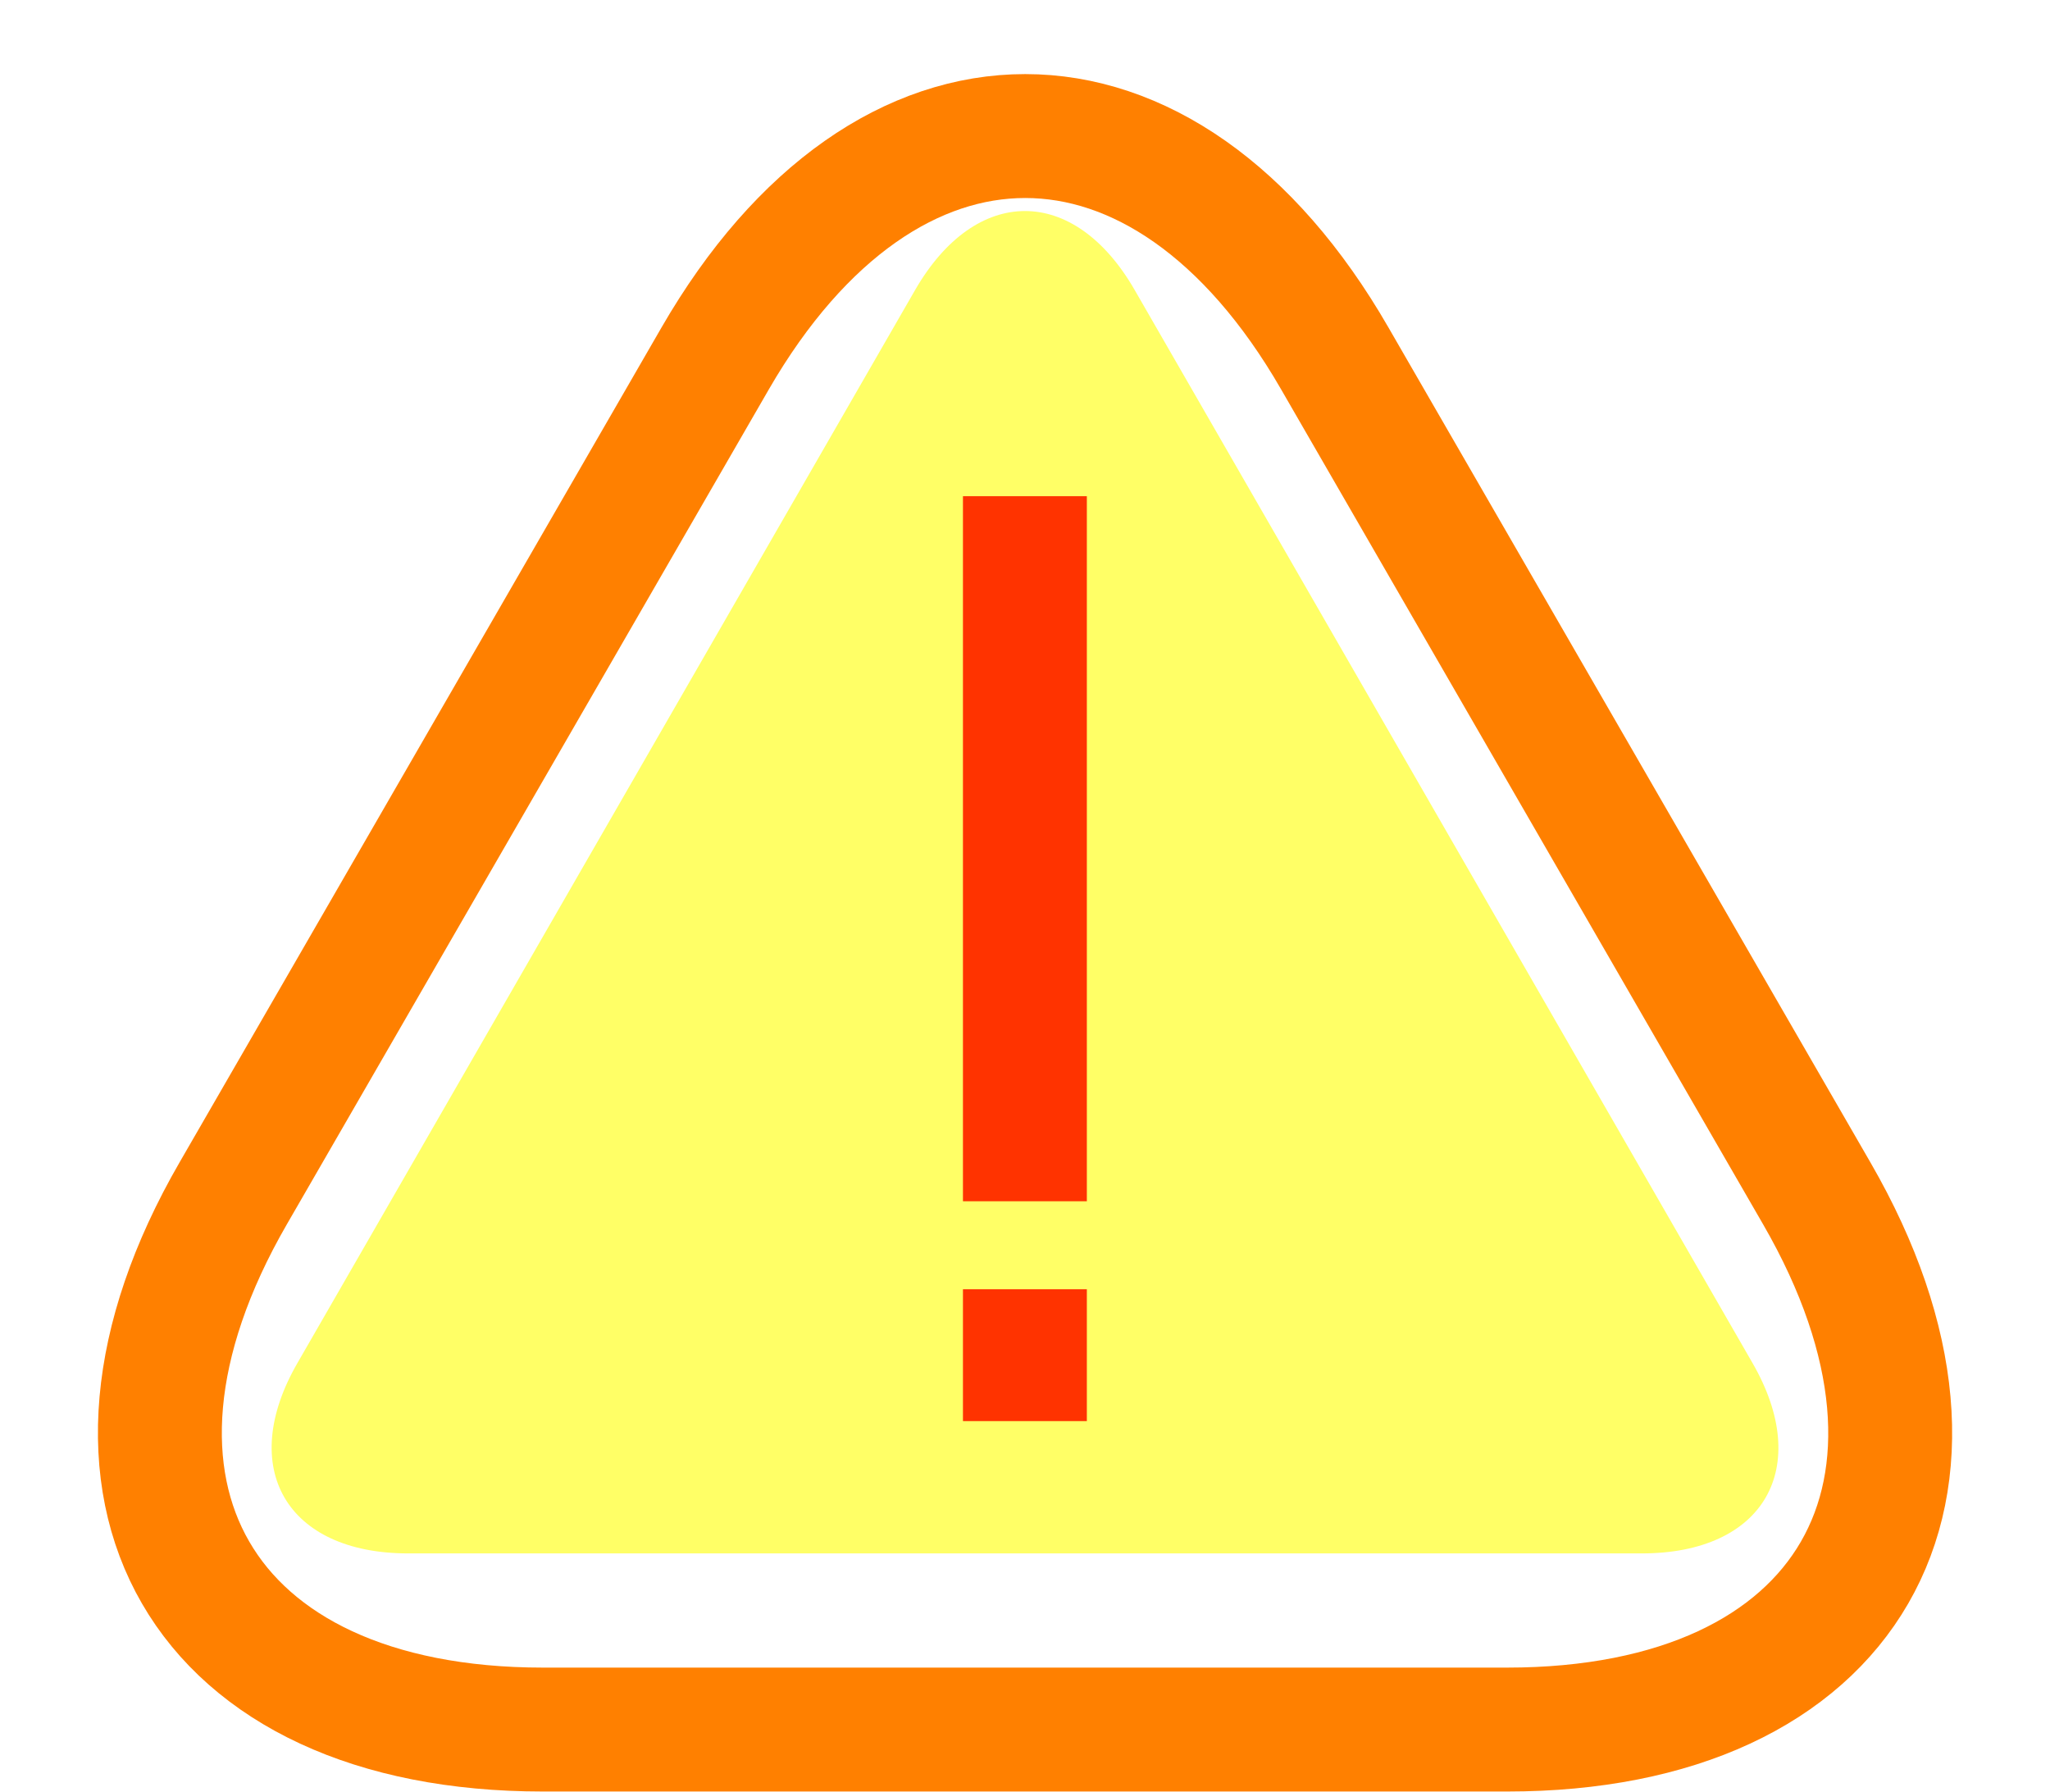
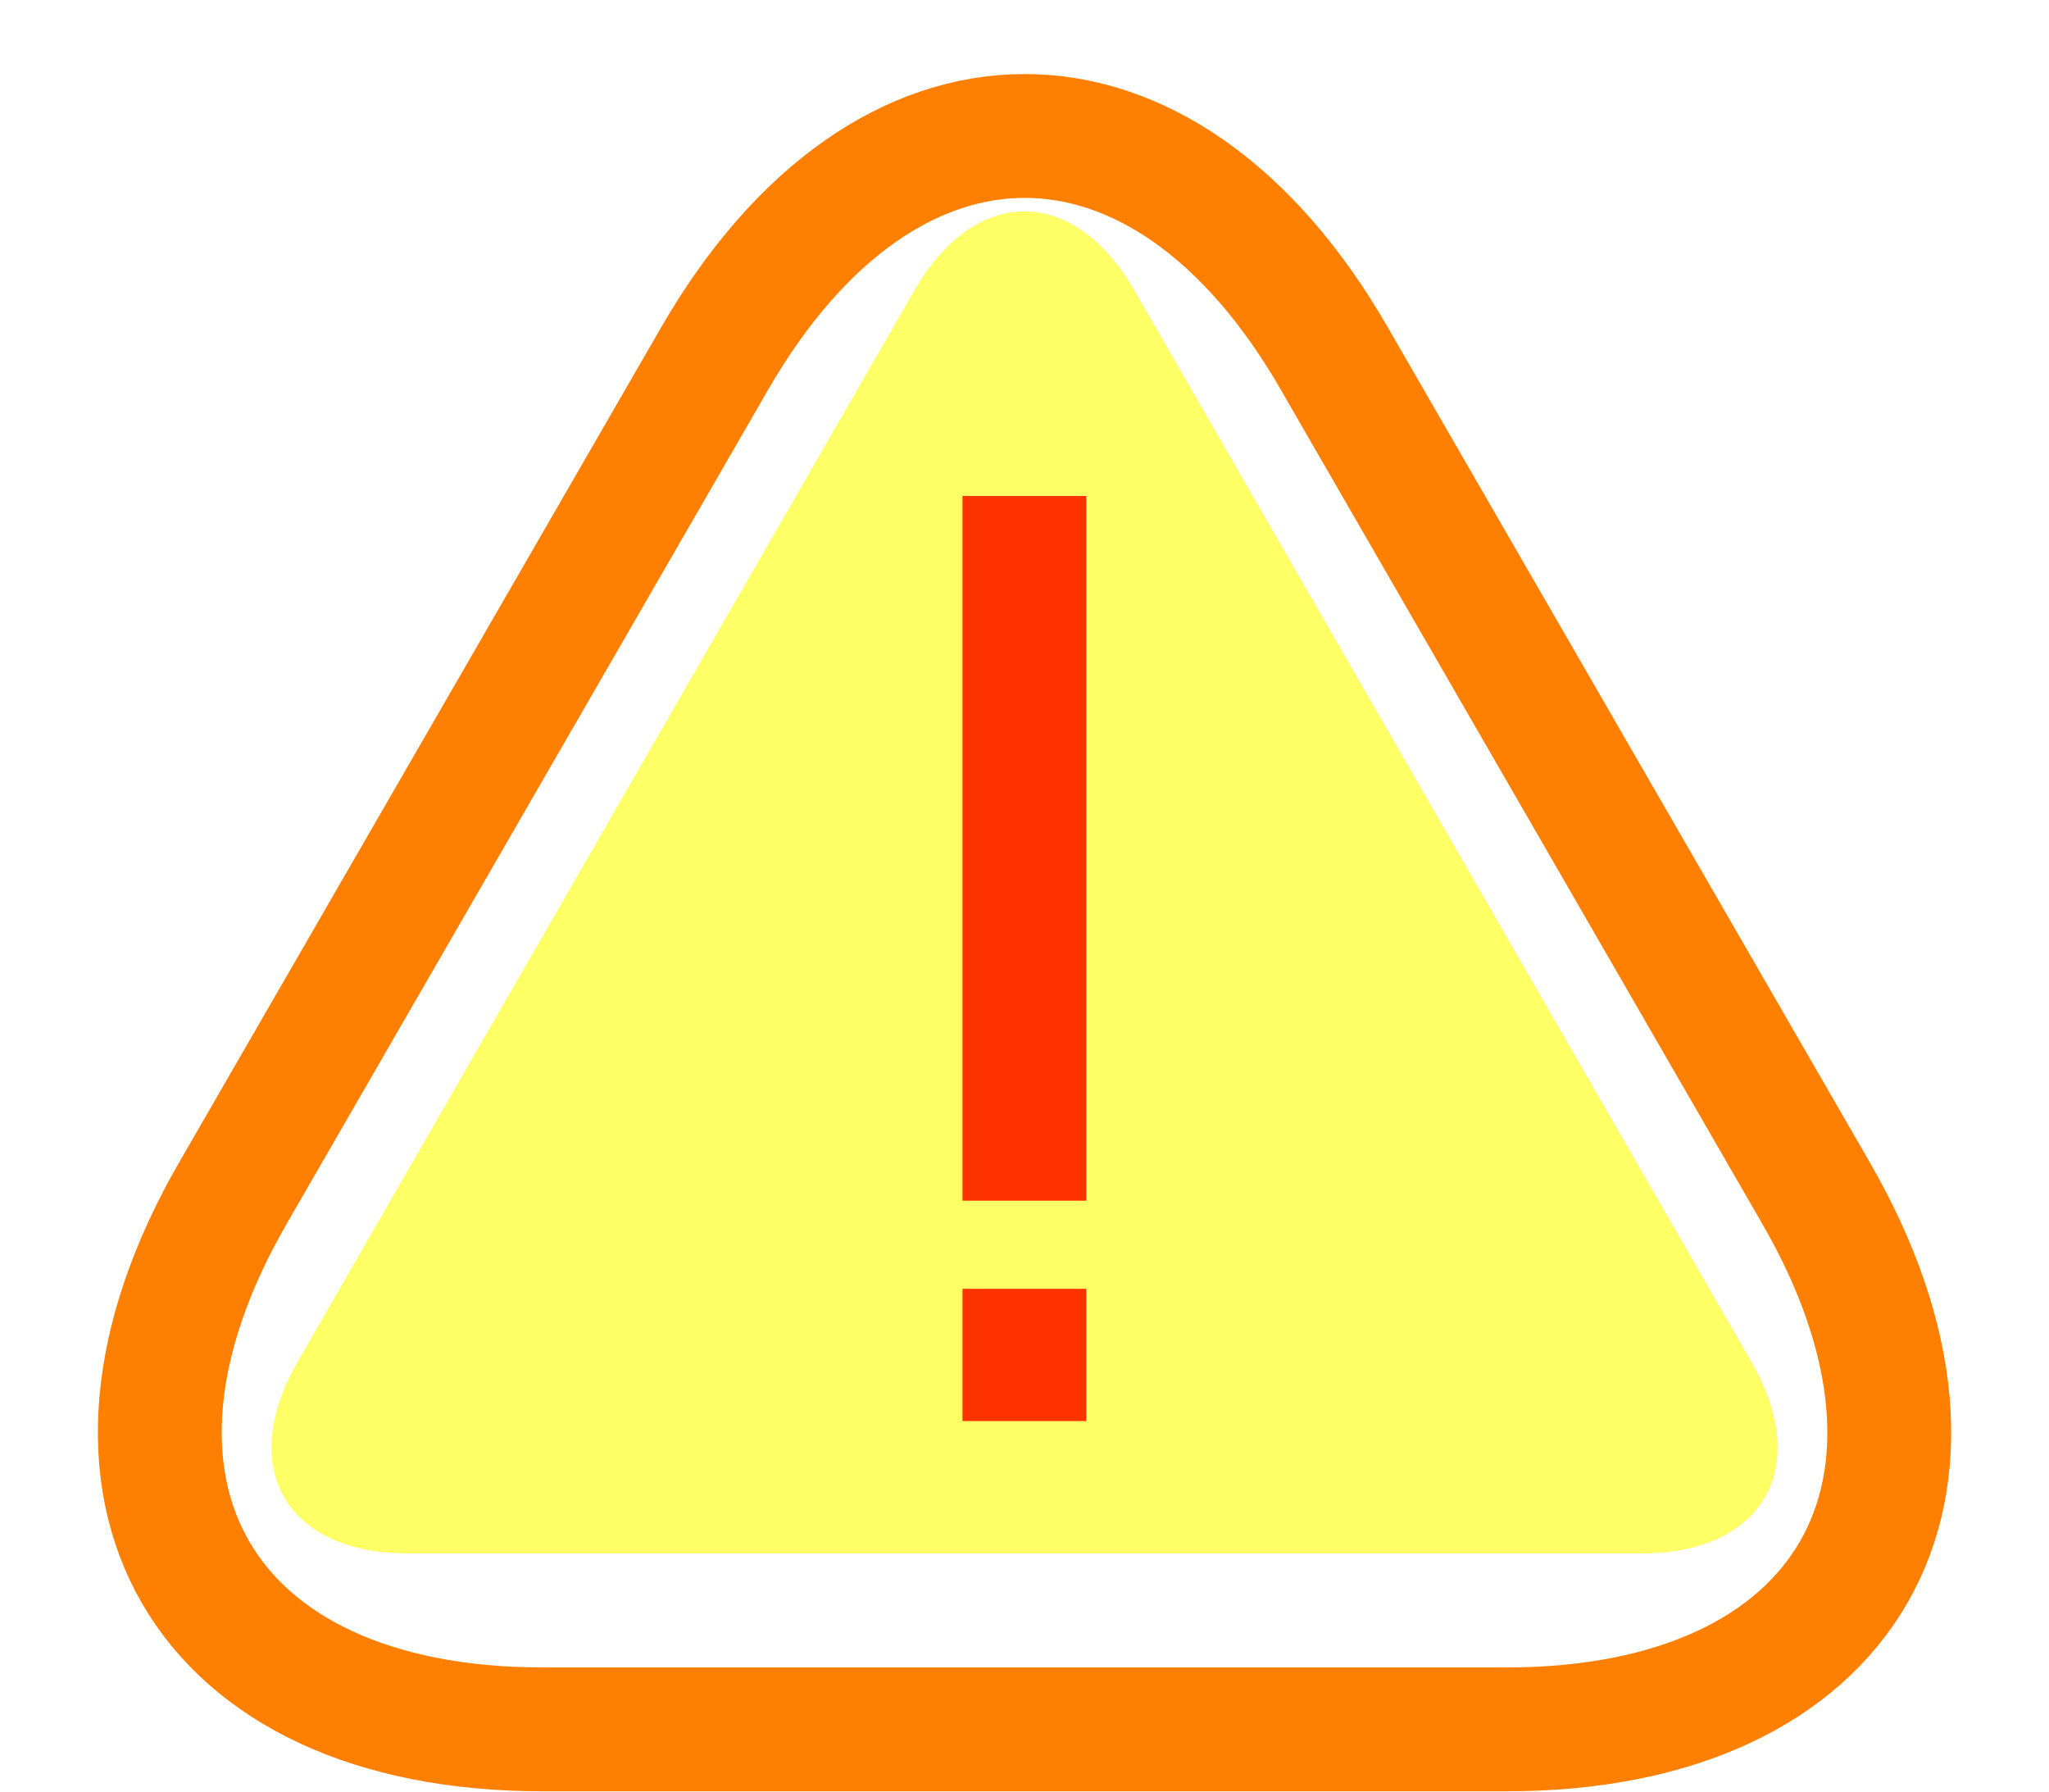
- <svg xmlns="http://www.w3.org/2000/svg" version="1.1" width="18.463pt" height="16.133pt" viewBox="1.247 640.019 18.463 16.133">
+ <svg xmlns="http://www.w3.org/2000/svg" version="1.1" width="18.463pt" height="16.138pt" viewBox="1.247 457.882 18.463 16.138">
  <g id="page1" transform="matrix(1.4 0 0 1.4 0 0)">
-     <path d="M4.383 468.281H10.586C12.789 468.281 13.68 466.738 12.578 464.832L9.477 459.461C8.379 457.555 6.594 457.555 5.492 459.461L2.391 464.832C1.289 466.738 2.184 468.281 4.383 468.281Z" stroke="#ff8000" fill="none" stroke-width=".797" />
-     <path d="M3.516 467.148H11.453C12.238 467.148 12.555 466.598 12.164 465.922L8.191 459.023C7.801 458.344 7.168 458.344 6.777 459.023L2.805 465.922C2.414 466.598 2.734 467.148 3.516 467.148Z" fill="#ff6" />
-     <path d="M7.484 466.297V465.449M7.484 464.883V460.348" stroke="#f30" fill="none" stroke-width=".797" stroke-miterlimit="10" />
+     <path d="M4.383 338.187H10.586C12.789 338.187 13.68 336.641 12.578 334.734L9.477 329.363C8.379 327.457 6.594 327.457 5.492 329.363L2.391 334.734C1.289 336.641 2.184 338.187 4.383 338.187Z" stroke="#ff8000" fill="none" stroke-width=".797" />
+     <path d="M3.516 337.055H11.453C12.238 337.055 12.555 336.504 12.164 335.824L8.191 328.926C7.801 328.25 7.168 328.25 6.777 328.926L2.805 335.824C2.414 336.504 2.734 337.055 3.516 337.055Z" fill="#ff6" />
+     <path d="M7.484 336.203V335.352M7.484 334.785V330.25" stroke="#f30" fill="none" stroke-width=".797" stroke-miterlimit="10" />
  </g>
</svg>
